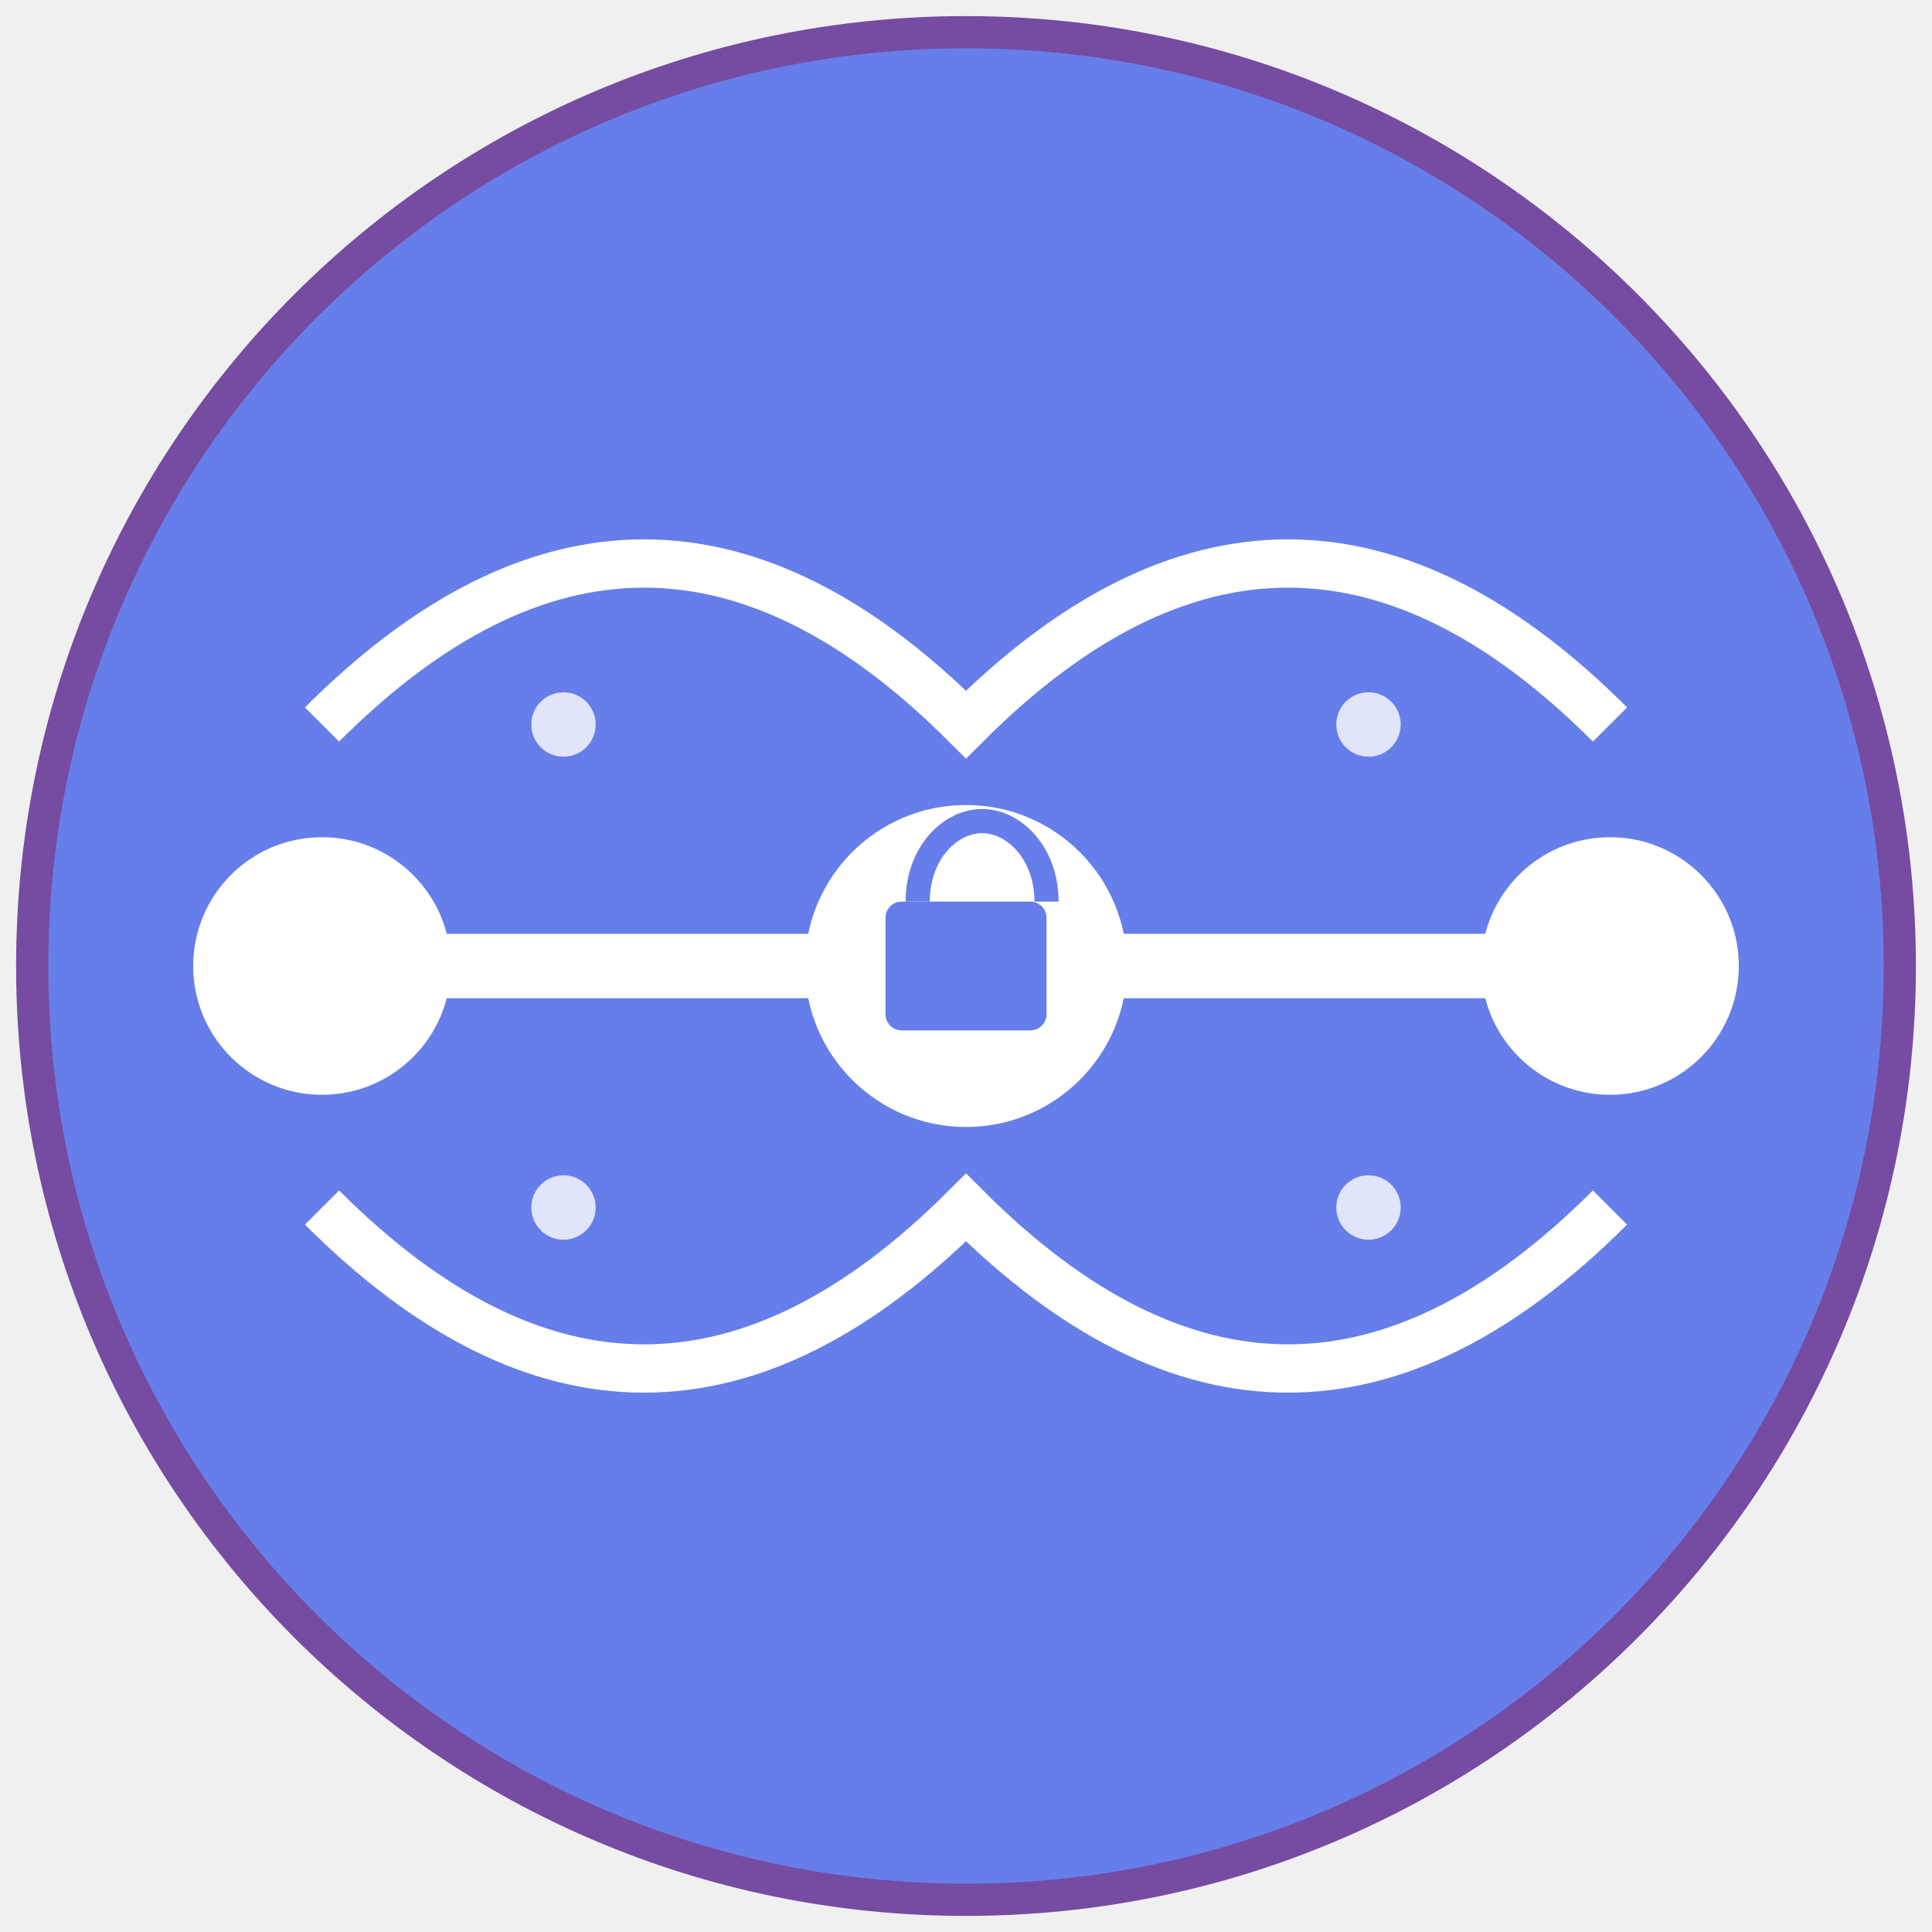
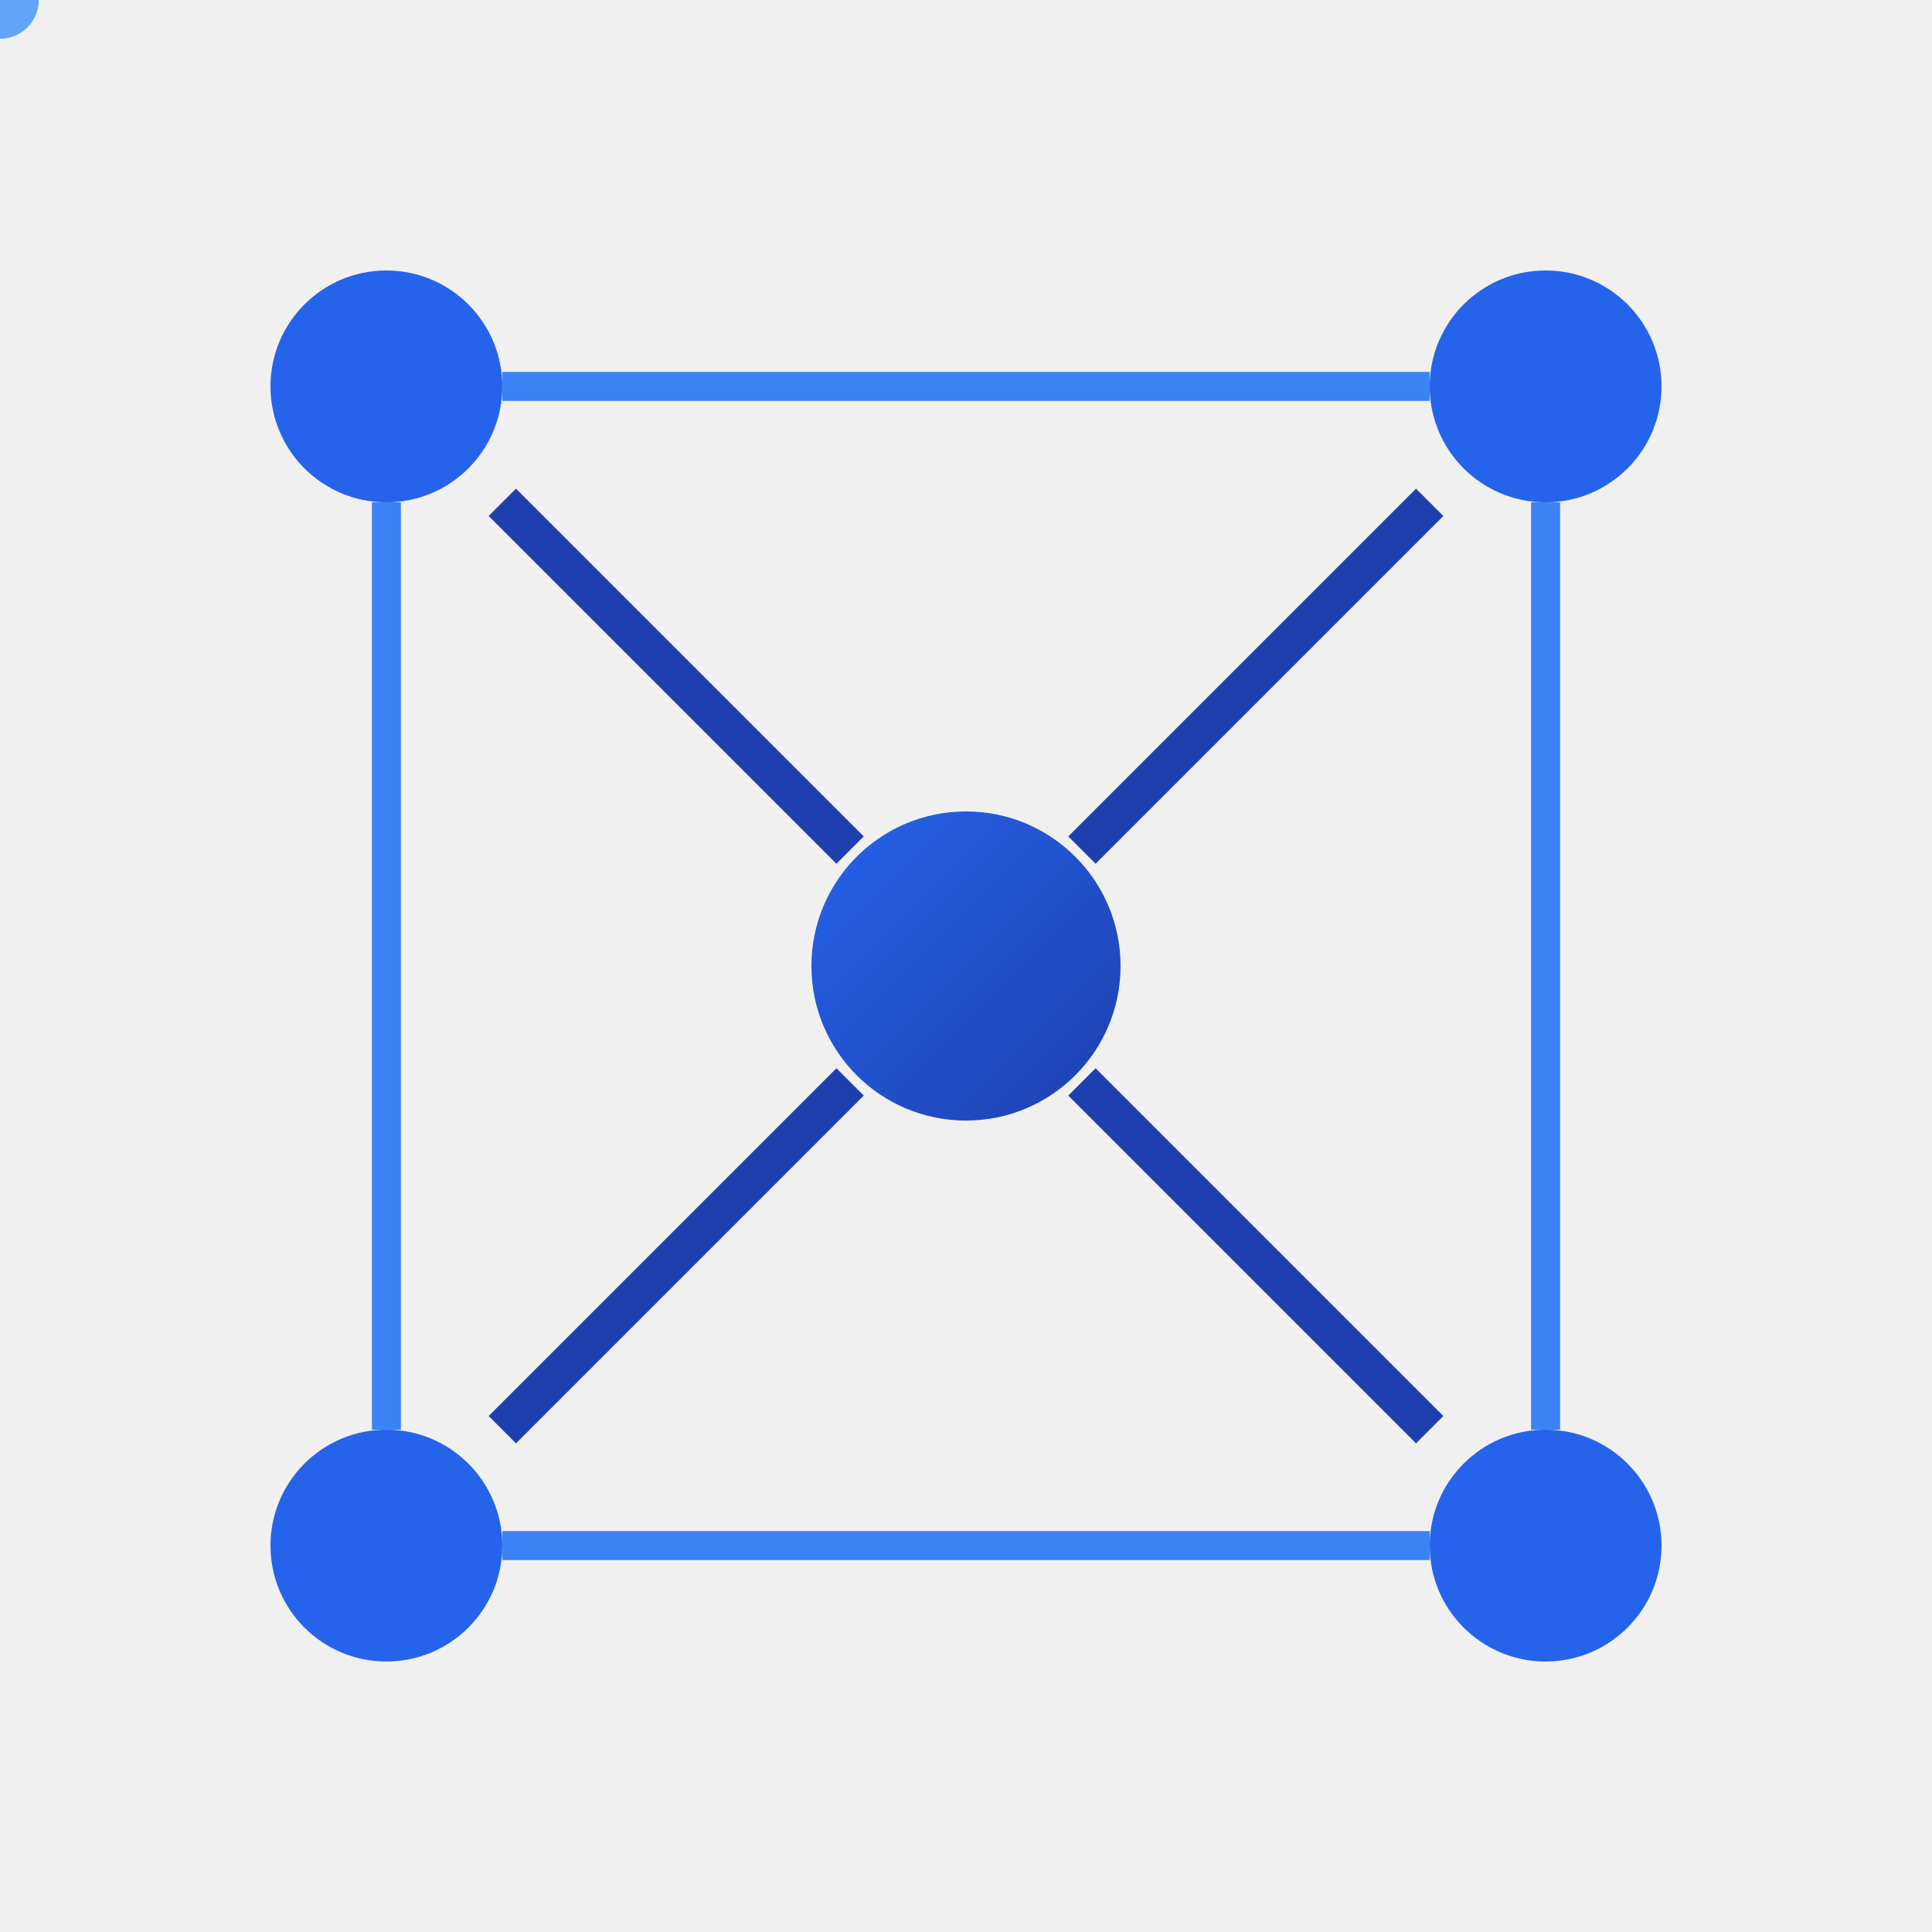
- <svg xmlns="http://www.w3.org/2000/svg" width="120" height="120" viewBox="0 0 120 120">
-   <circle cx="60" cy="60" r="58" fill="#667eea" stroke="#764ba2" stroke-width="2" />
-   <path d="M20 45 Q40 25 60 45 Q80 25 100 45" stroke="white" stroke-width="3" fill="none" />
-   <path d="M20 60 L100 60" stroke="white" stroke-width="4" />
-   <path d="M20 75 Q40 95 60 75 Q80 95 100 75" stroke="white" stroke-width="3" fill="none" />
-   <circle cx="20" cy="60" r="8" fill="white" />
-   <circle cx="60" cy="60" r="10" fill="white" />
-   <circle cx="100" cy="60" r="8" fill="white" />
-   <rect x="55" y="56" width="10" height="8" rx="1" fill="#667eea" />
-   <path d="M57 56 C57 53 59 51 61 51 C63 51 65 53 65 56" stroke="#667eea" stroke-width="1.5" fill="none" />
-   <circle cx="35" cy="45" r="2" fill="rgba(255,255,255,0.8)" />
-   <circle cx="85" cy="45" r="2" fill="rgba(255,255,255,0.8)" />
-   <circle cx="35" cy="75" r="2" fill="rgba(255,255,255,0.8)" />
-   <circle cx="85" cy="75" r="2" fill="rgba(255,255,255,0.8)" />
+ <svg xmlns="http://www.w3.org/2000/svg" viewBox="0 0 100 100" width="100" height="100">
+   <defs>
+     <linearGradient id="logoGrad" x1="0%" y1="0%" x2="100%" y2="100%">
+       <stop offset="0%" style="stop-color:#2563eb;stop-opacity:1" />
+       <stop offset="100%" style="stop-color:#1e40af;stop-opacity:1" />
+     </linearGradient>
+   </defs>
+   <circle cx="20" cy="20" r="6" fill="#2563eb" />
+   <circle cx="80" cy="20" r="6" fill="#2563eb" />
+   <circle cx="20" cy="80" r="6" fill="#2563eb" />
+   <circle cx="80" cy="80" r="6" fill="#2563eb" />
+   <circle cx="50" cy="50" r="8" fill="url(#logoGrad)" />
+   <line x1="26" y1="26" x2="44" y2="44" stroke="#1e40af" stroke-width="2" />
+   <line x1="74" y1="26" x2="56" y2="44" stroke="#1e40af" stroke-width="2" />
+   <line x1="26" y1="74" x2="44" y2="56" stroke="#1e40af" stroke-width="2" />
+   <line x1="74" y1="74" x2="56" y2="56" stroke="#1e40af" stroke-width="2" />
+   <line x1="26" y1="20" x2="74" y2="20" stroke="#3b82f6" stroke-width="1.5" />
+   <line x1="20" y1="26" x2="20" y2="74" stroke="#3b82f6" stroke-width="1.5" />
+   <line x1="80" y1="26" x2="80" y2="74" stroke="#3b82f6" stroke-width="1.5" />
+   <line x1="26" y1="80" x2="74" y2="80" stroke="#3b82f6" stroke-width="1.5" />
+   <circle r="2" fill="#60a5fa">
+     <animateMotion dur="2s" repeatCount="indefinite" path="M 26,26 Q 50,50 74,74" />
+   </circle>
+   <circle r="2" fill="#60a5fa">
+     <animateMotion dur="2s" repeatCount="indefinite" begin="0.5s" path="M 74,26 Q 50,50 26,74" />
+   </circle>
</svg>
